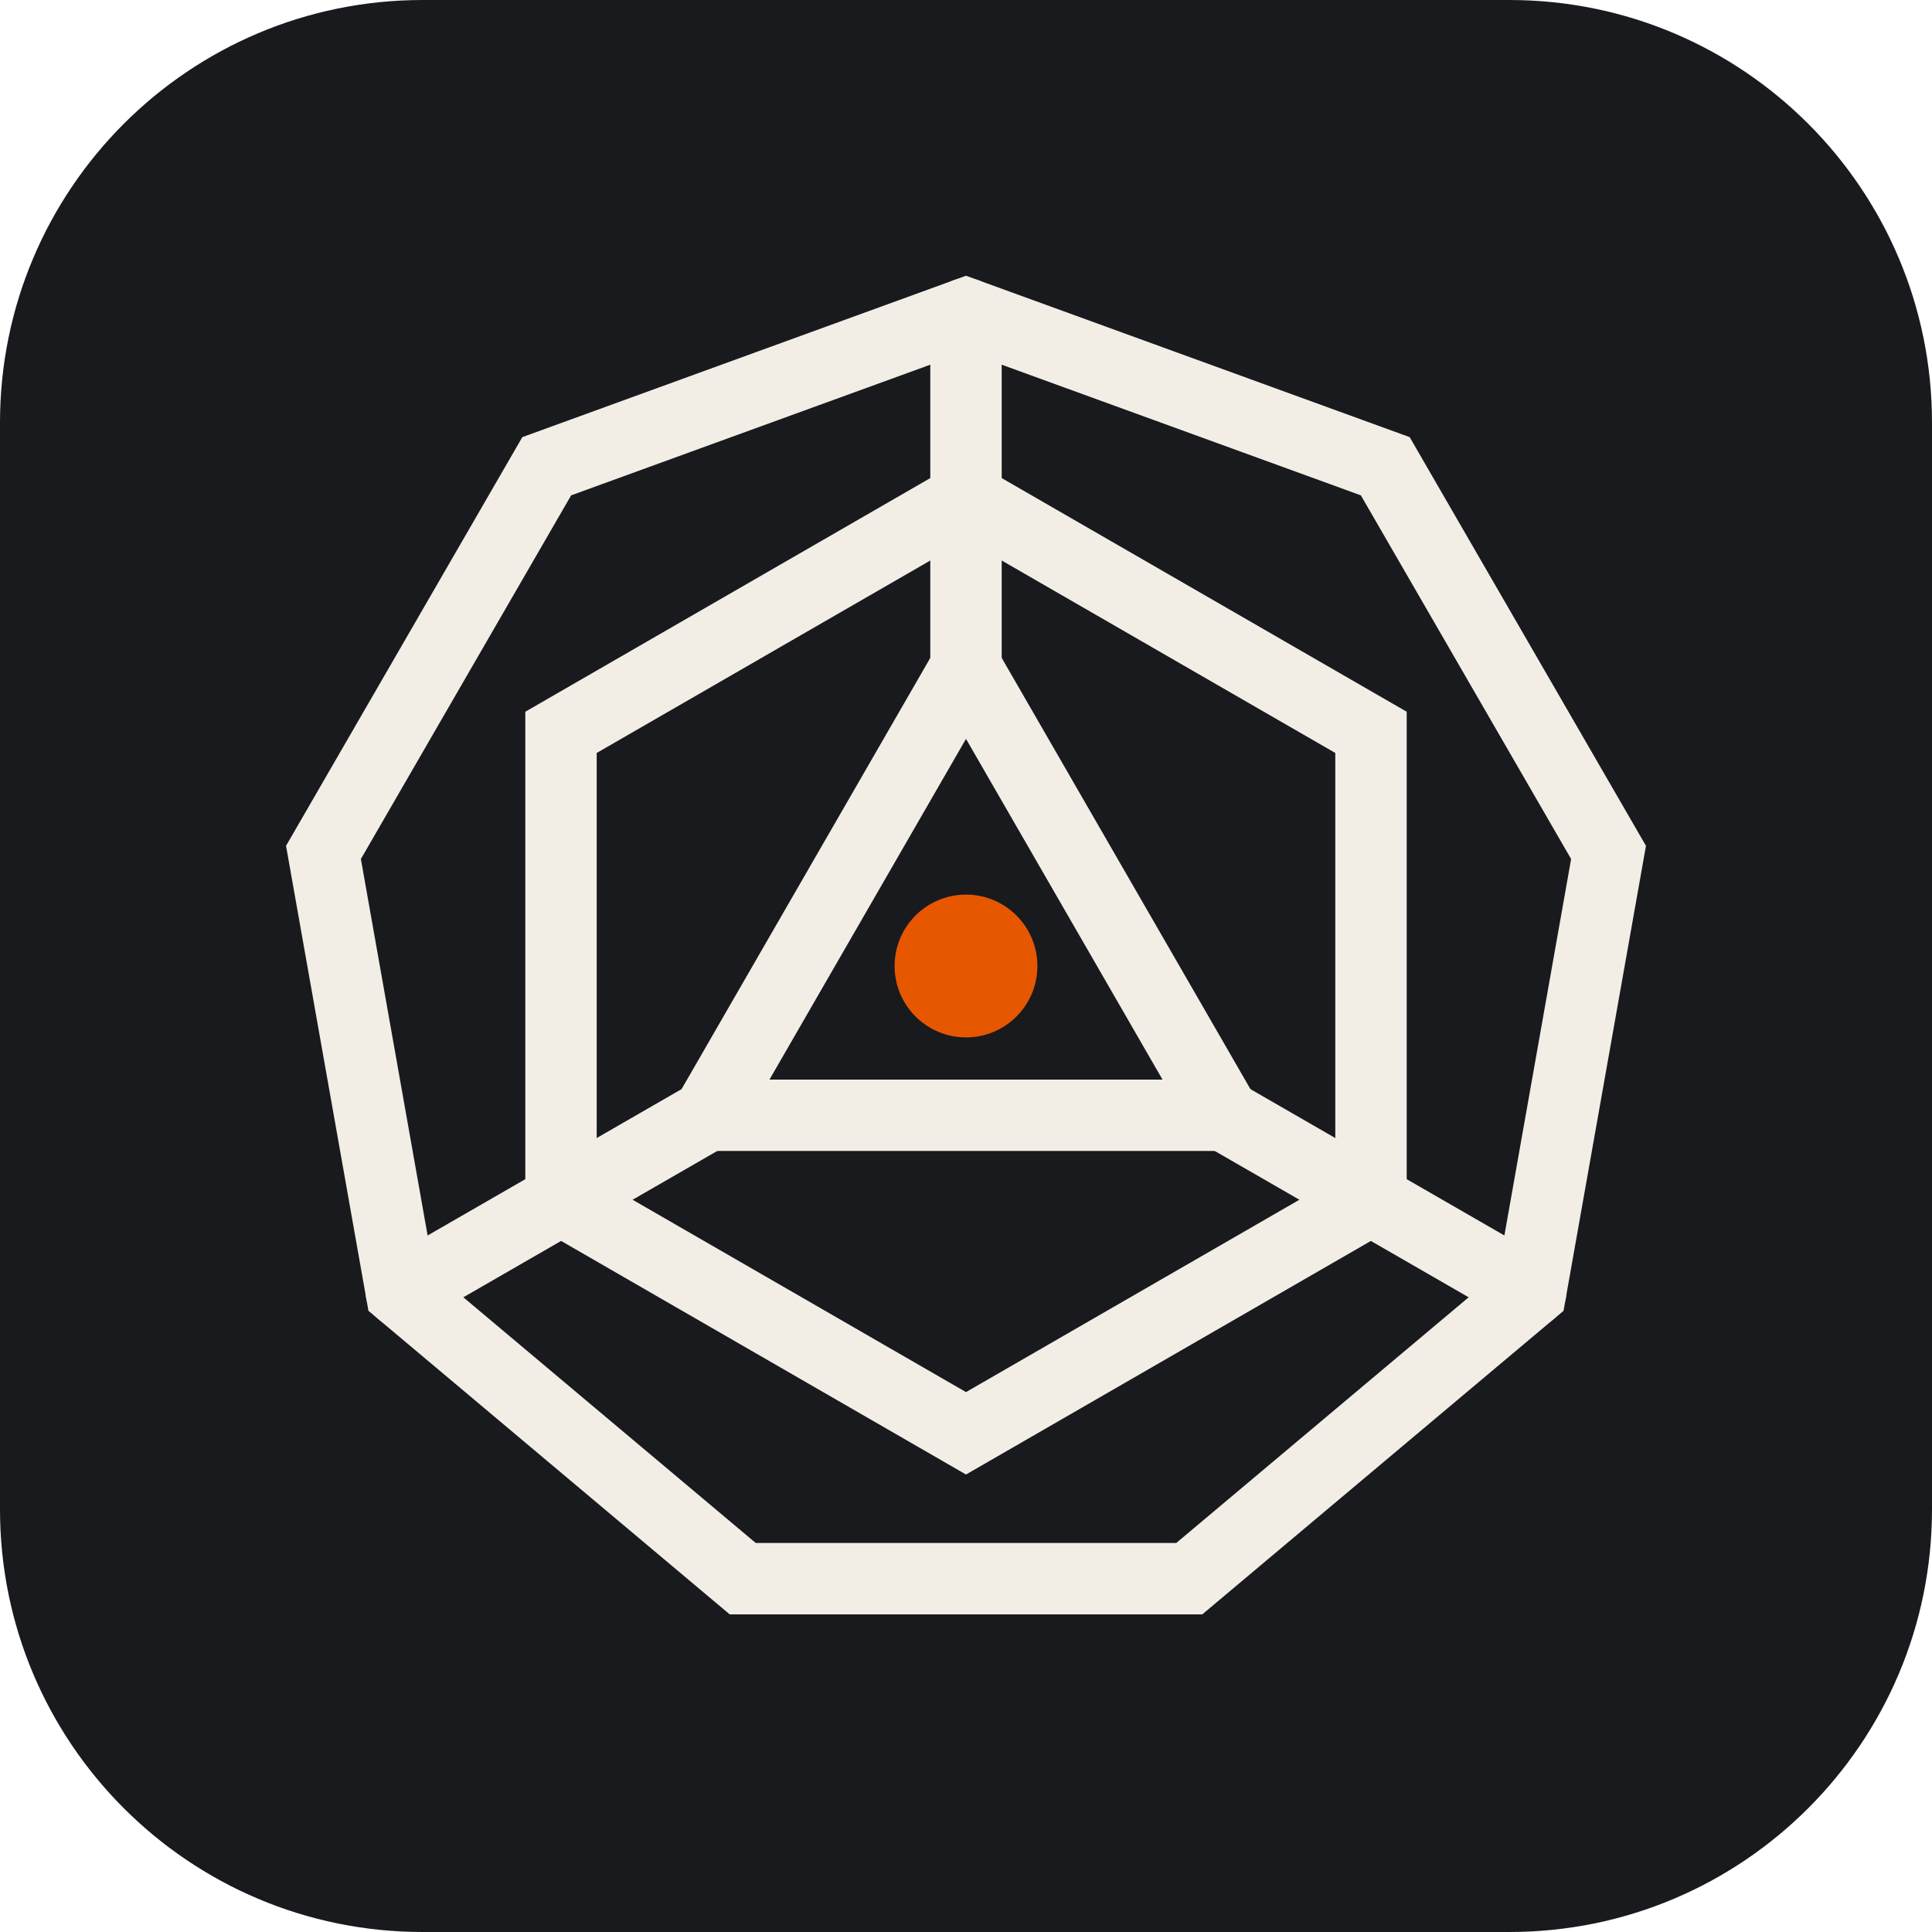
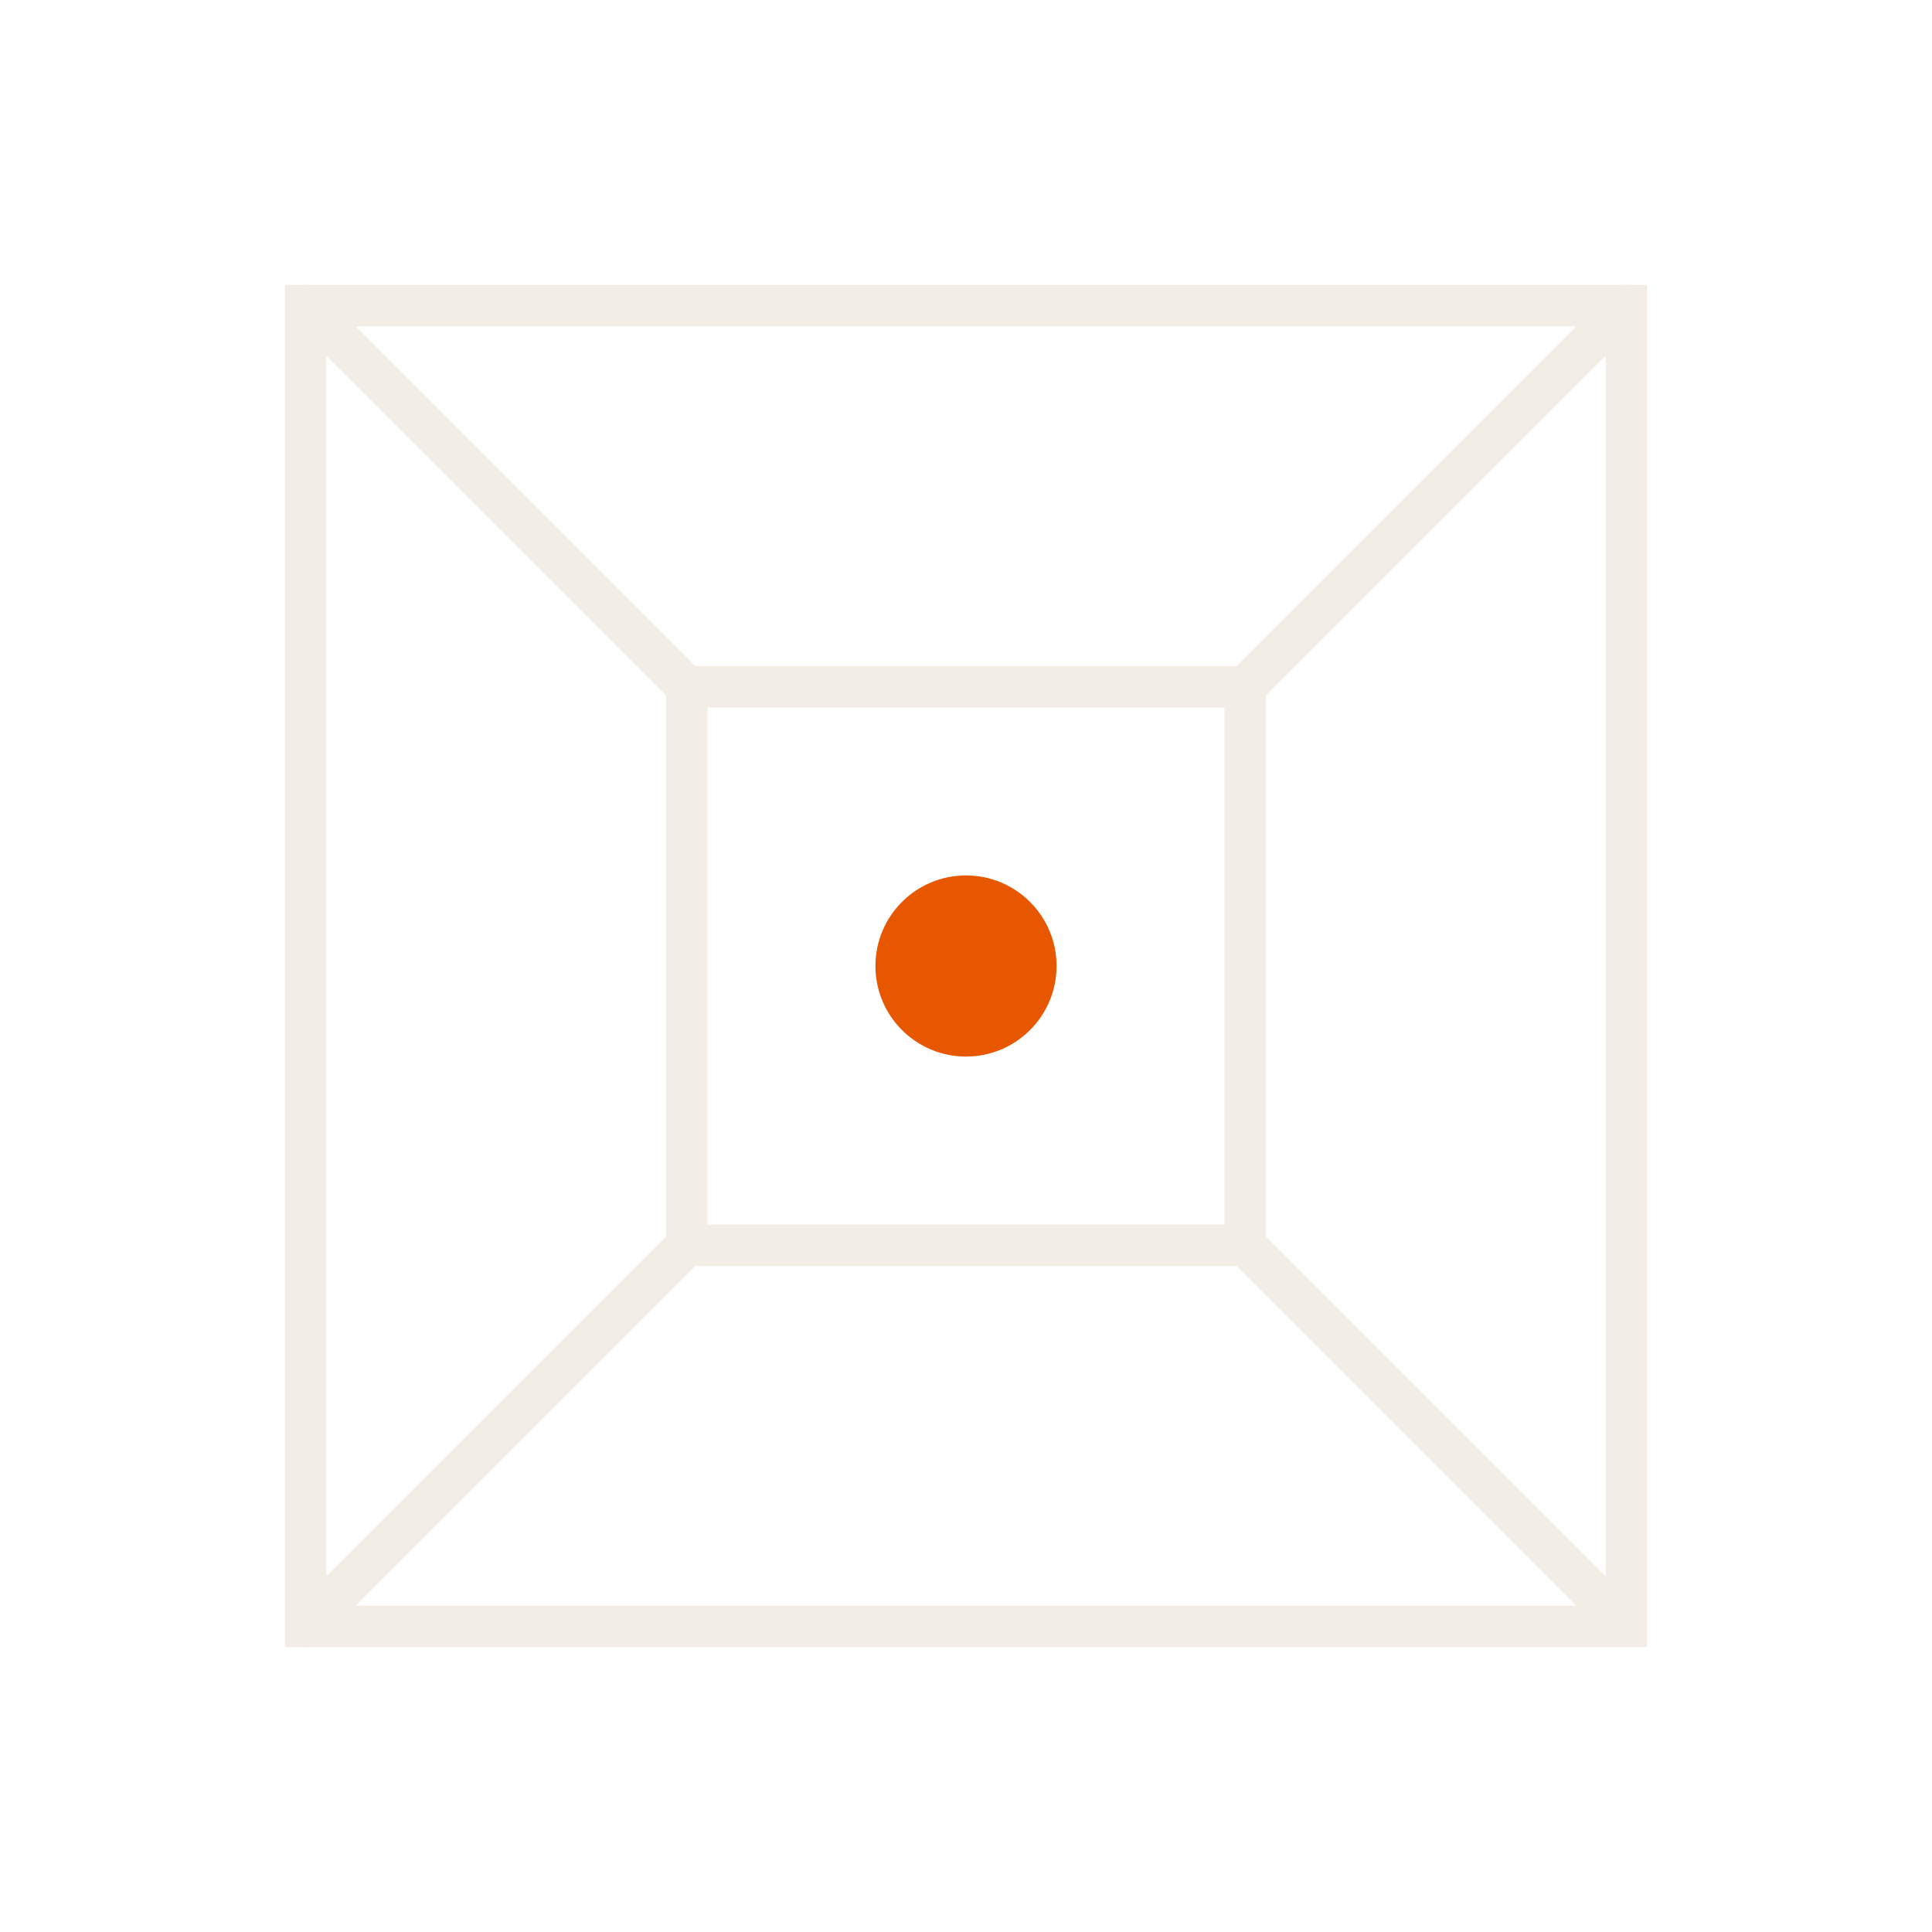
- <svg xmlns="http://www.w3.org/2000/svg" viewBox="0 0 256 256">
-   <rect width="256" height="256" rx="56" fill="#191A1E" />
-   <g transform="translate(128 128) scale(.86) translate(-128 -128)">
-     <polygon points="128.0,27.5 192.6,51.0 227.0,110.5 215.0,178.2 162.4,222.4 93.6,222.4 41.0,178.2 29.0,110.5 63.4,51.0" fill="none" stroke="#F2EEE6" stroke-width="11" stroke-linejoin="miter" stroke-miterlimit="8" />
-     <polygon points="128.0,56.0 190.4,92.0 190.4,164.0 128.0,200.0 65.6,164.0 65.6,92.0" fill="none" stroke="#F2EEE6" stroke-width="11" stroke-linejoin="miter" stroke-miterlimit="8" />
-     <polygon points="128.0,82.0 167.8,151.0 88.2,151.0" fill="none" stroke="#F2EEE6" stroke-width="11" stroke-linejoin="miter" stroke-miterlimit="8" />
-     <line x1="128.0" y1="82.0" x2="128.0" y2="27.5" stroke="#F2EEE6" stroke-width="11" stroke-linecap="round" />
-     <line x1="167.8" y1="151.0" x2="215.0" y2="178.2" stroke="#F2EEE6" stroke-width="11" stroke-linecap="round" />
-     <line x1="88.2" y1="151.0" x2="41.0" y2="178.2" stroke="#F2EEE6" stroke-width="11" stroke-linecap="round" />
-     <circle cx="128" cy="128" r="11" fill="#E75700" />
-   </g>
+ <svg xmlns="http://www.w3.org/2000/svg" viewBox="0 0 512 512" fill="none">
+   <polygon points="81,81 431,81 431,431 81,431" fill="none" stroke="#F2EEE6" stroke-width="11.0" stroke-linejoin="miter" stroke-miterlimit="2" />
+   <polygon points="182,182 330,182 330,330 182,330" fill="none" stroke="#F2EEE6" stroke-width="11.0" stroke-linejoin="miter" stroke-miterlimit="2" />
+   <path d="M81,81 L182,182" fill="none" stroke="#F2EEE6" stroke-width="11.0" stroke-linecap="round" />
+   <path d="M431,81 L330,182" fill="none" stroke="#F2EEE6" stroke-width="11.0" stroke-linecap="round" />
+   <path d="M431,431 L330,330" fill="none" stroke="#F2EEE6" stroke-width="11.0" stroke-linecap="round" />
+   <path d="M81,431 L182,330" fill="none" stroke="#F2EEE6" stroke-width="11.0" stroke-linecap="round" />
+   <circle cx="256.0" cy="256.0" r="24.0" fill="#E75700" />
</svg>
